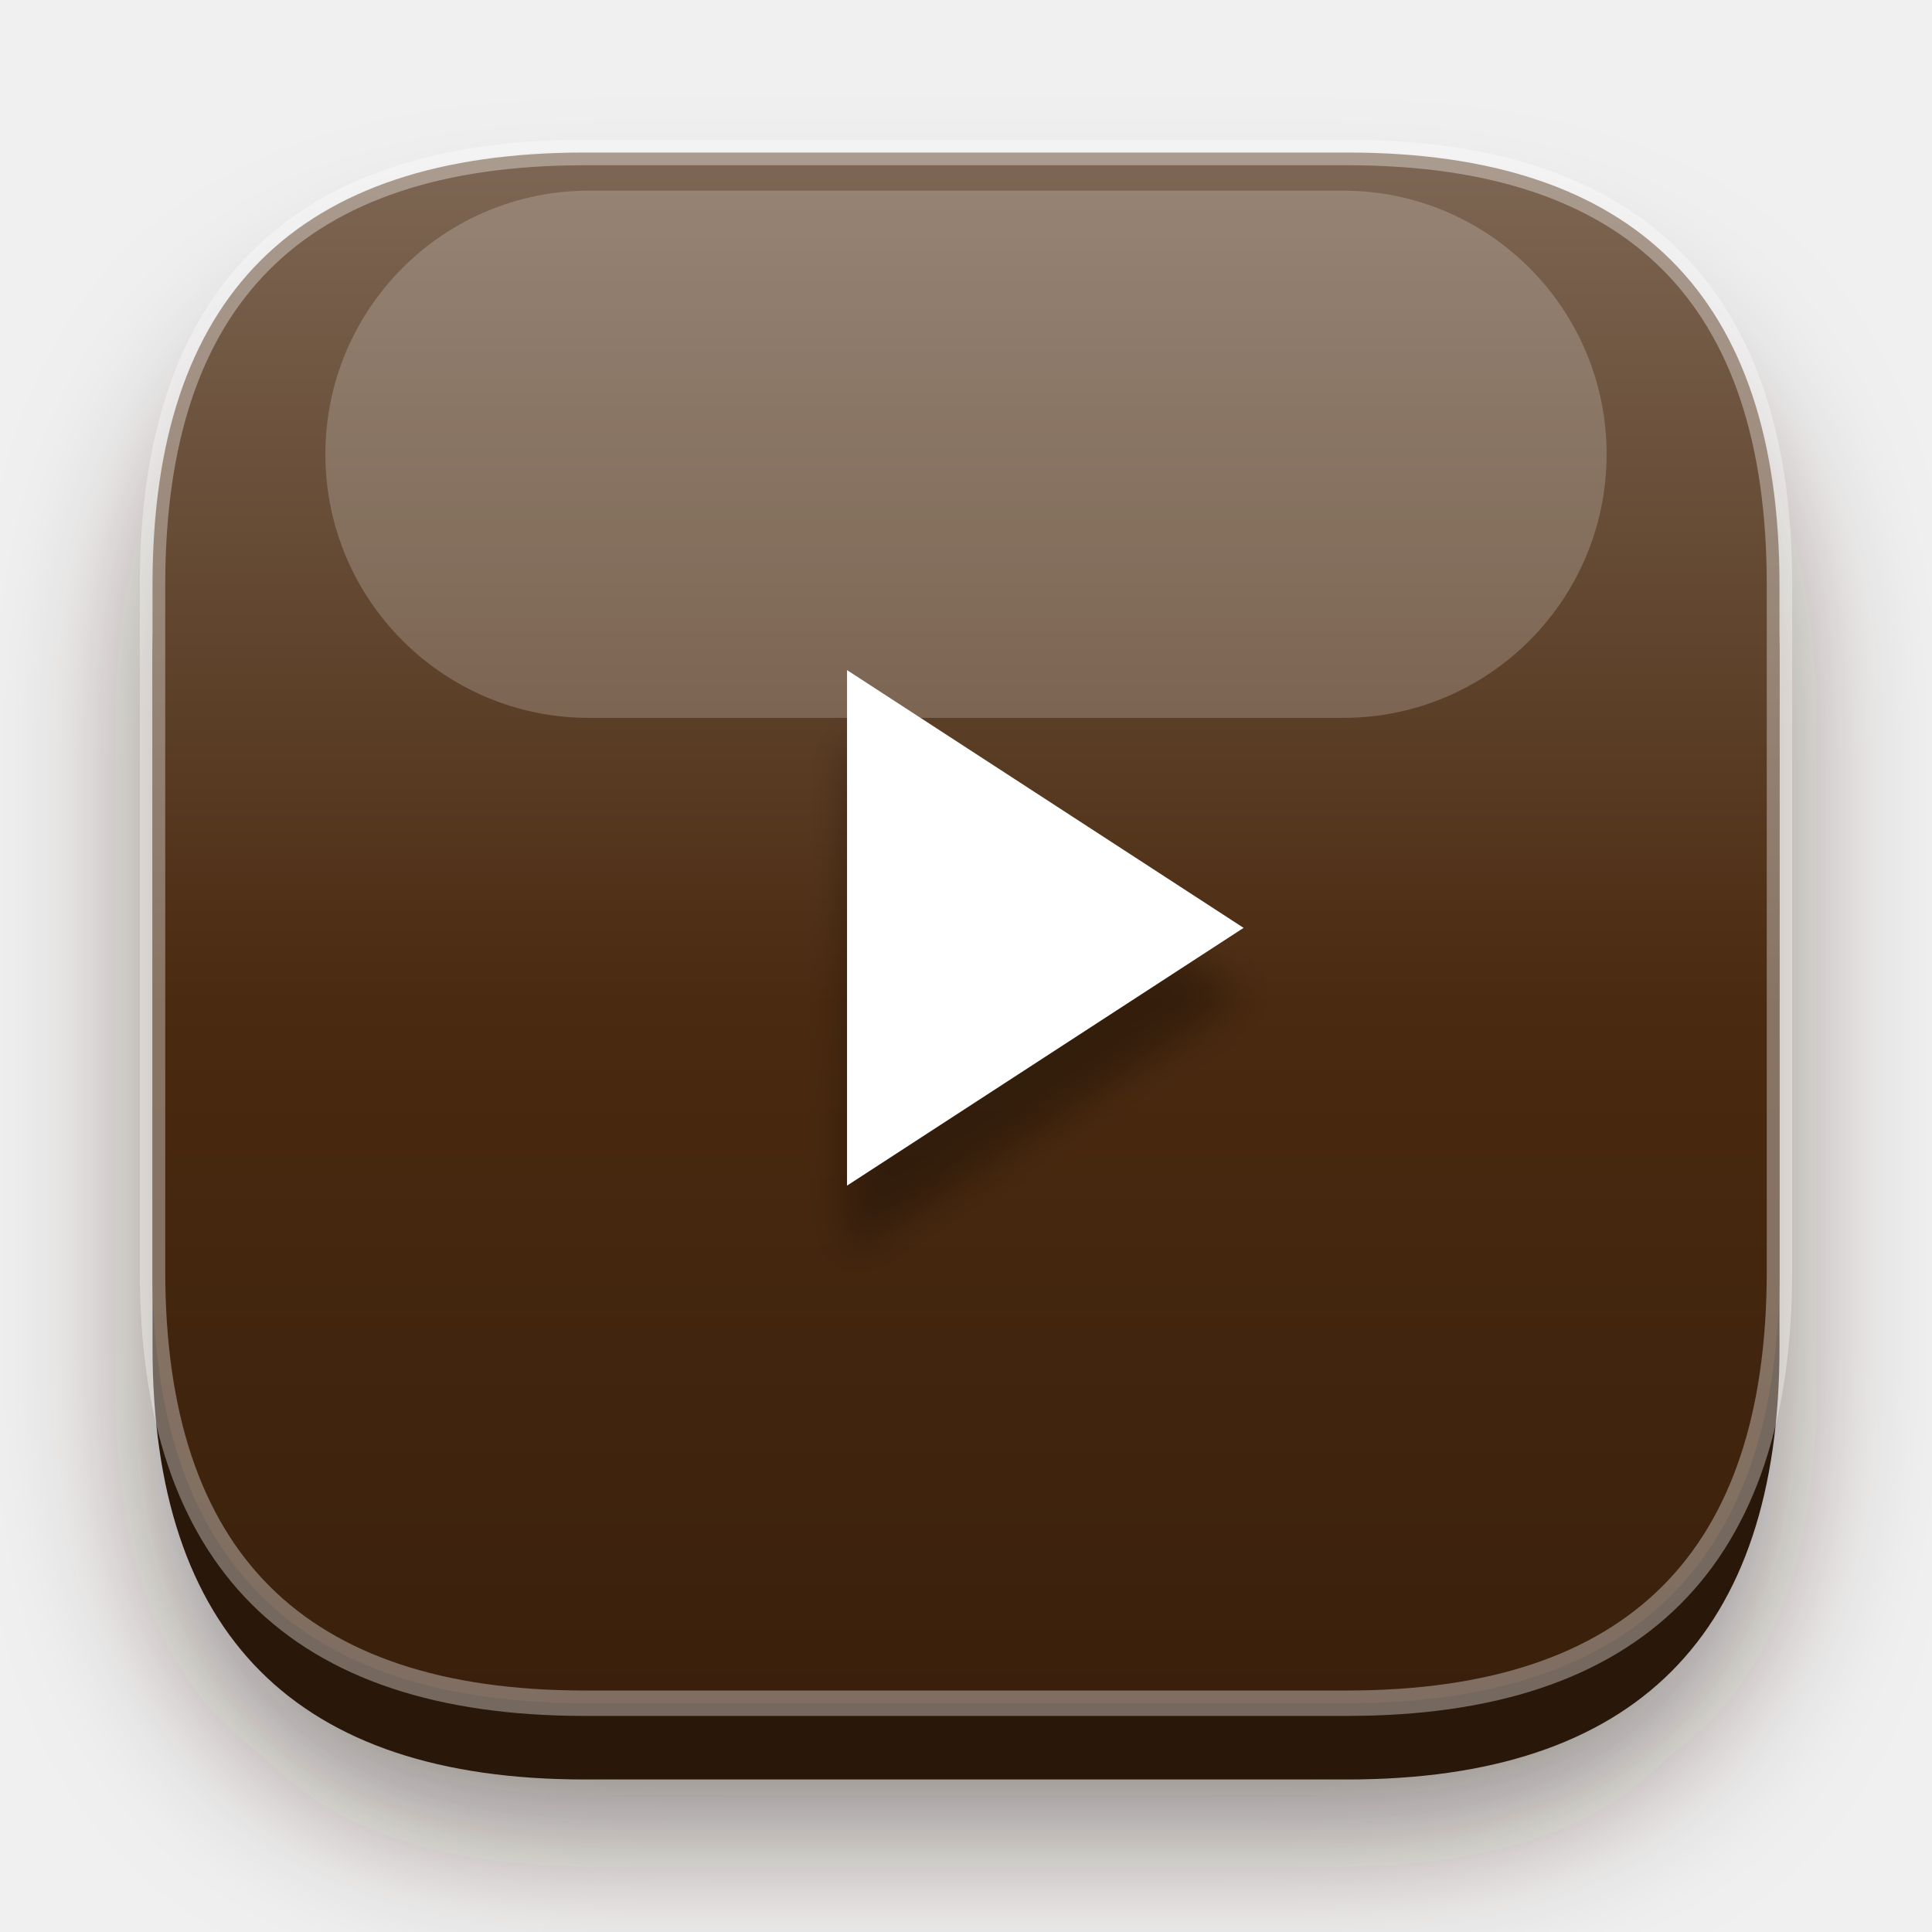
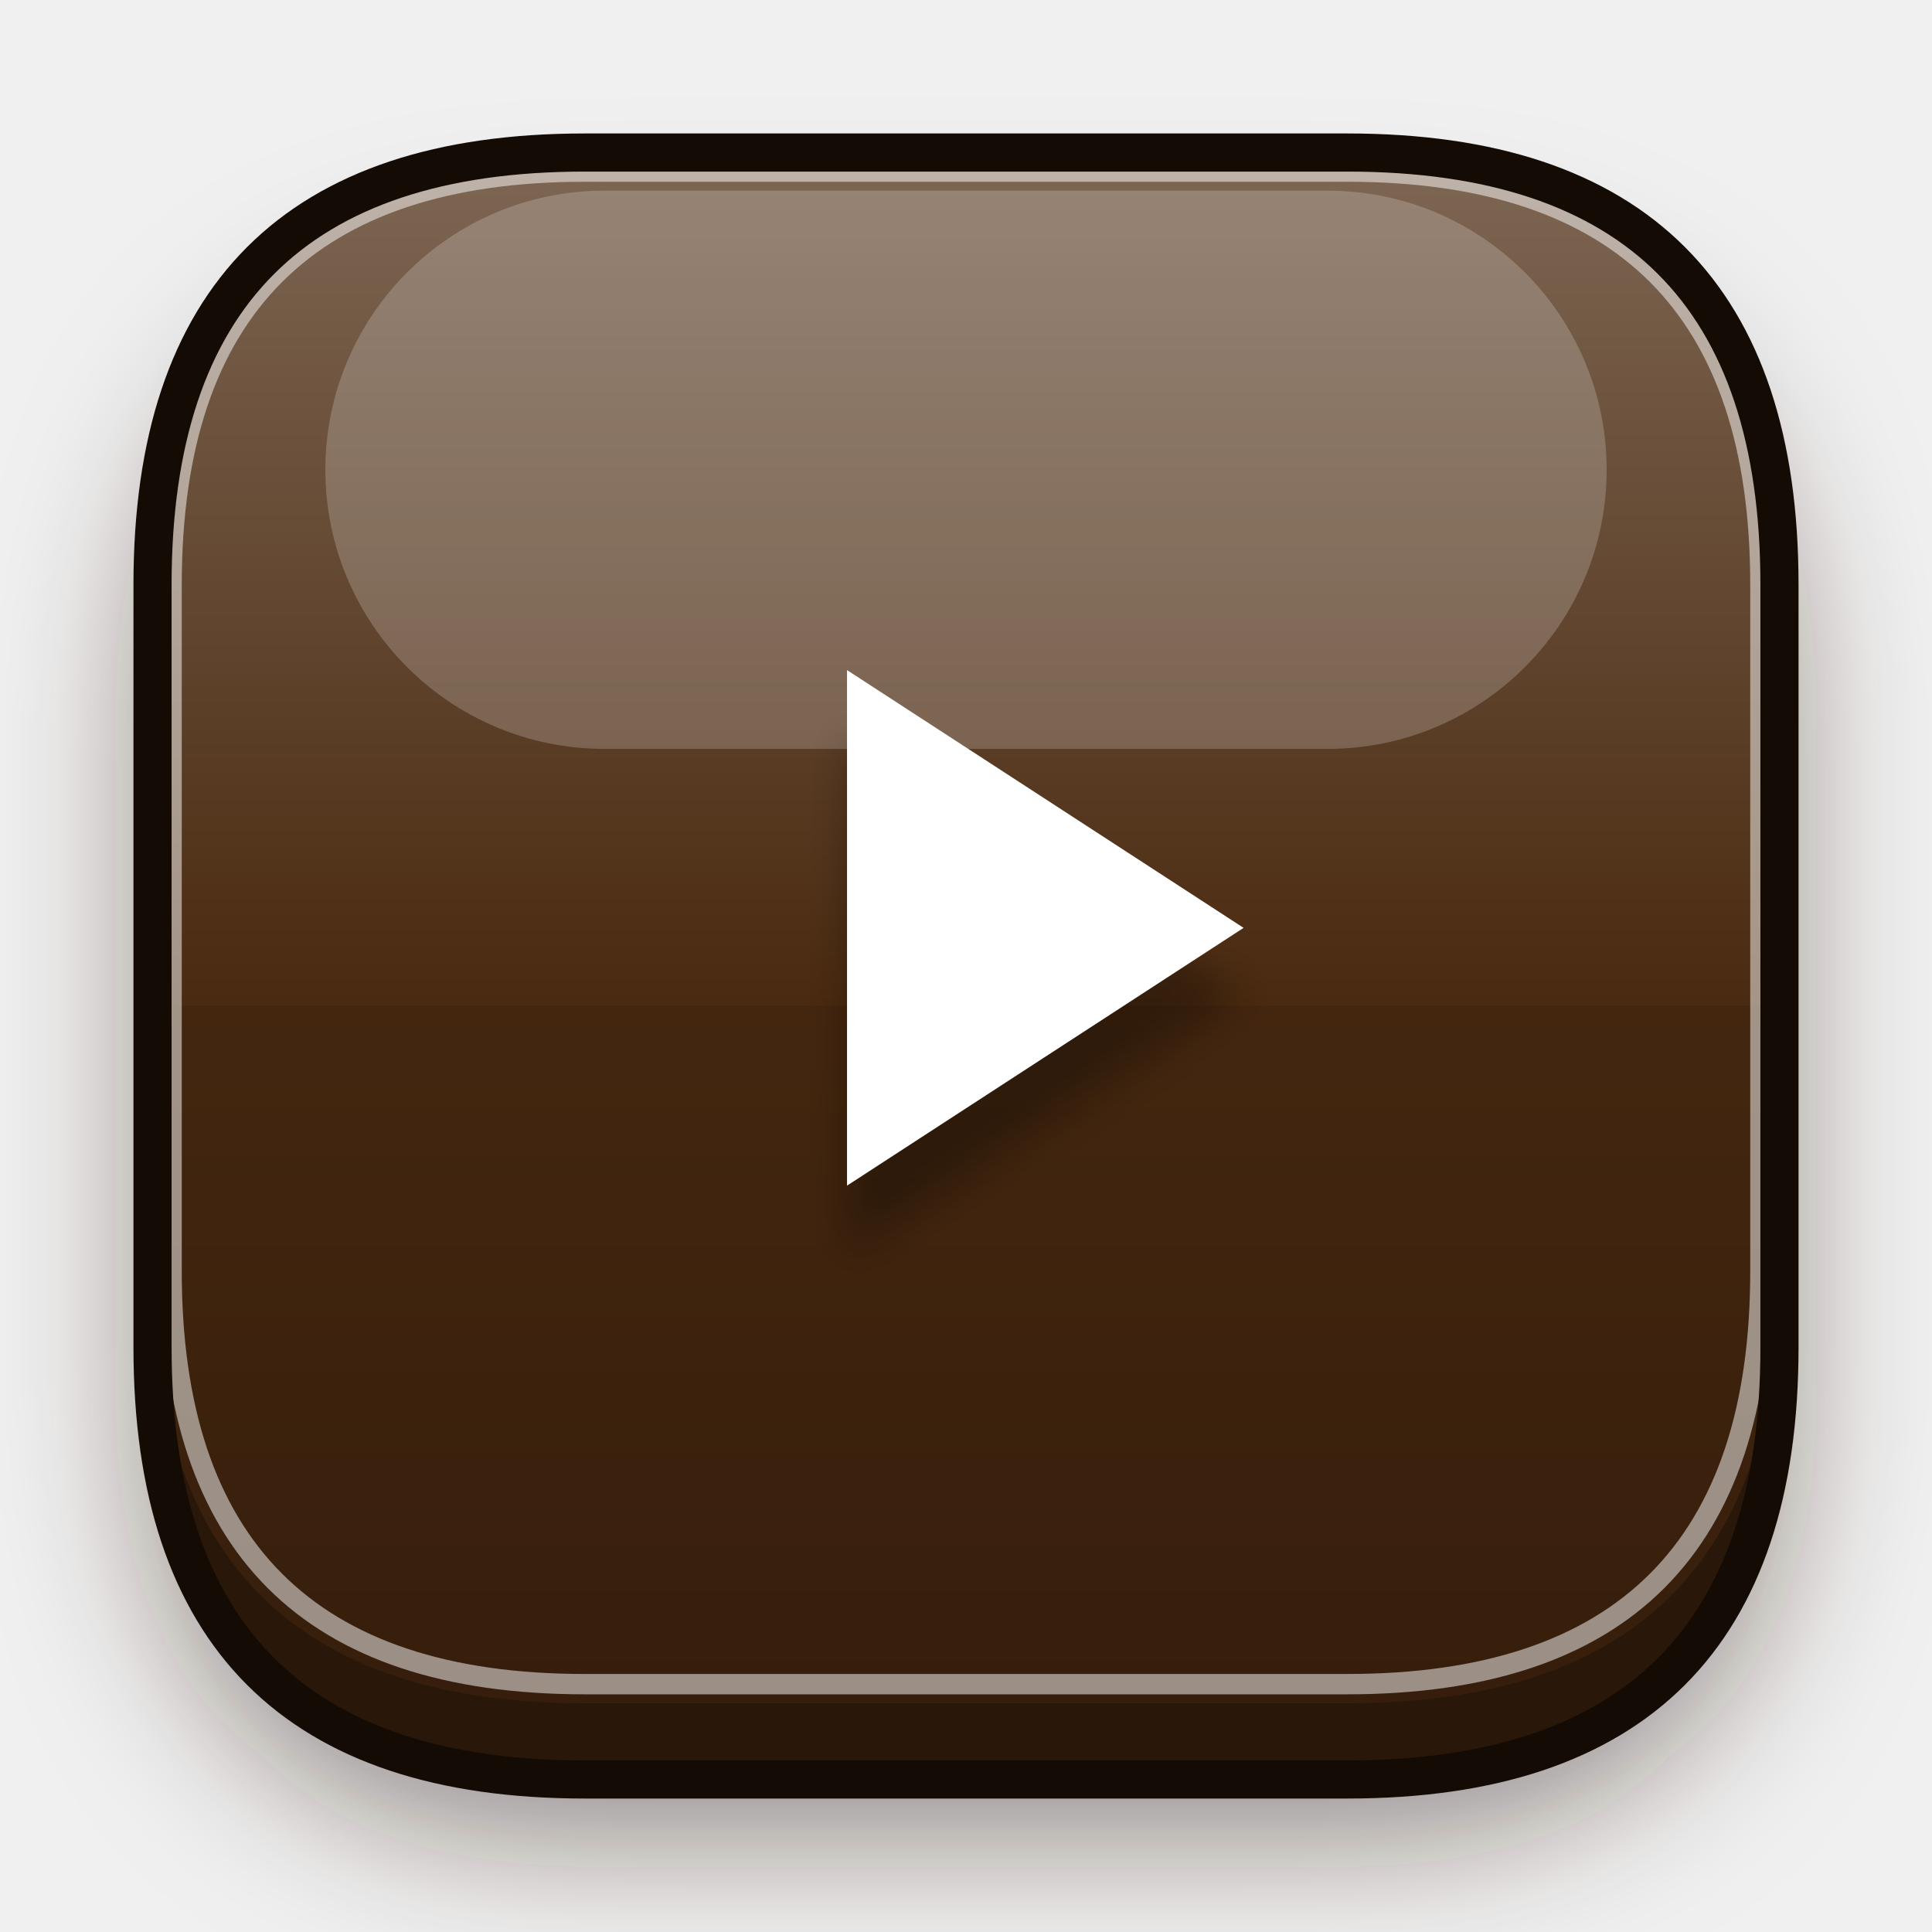
<svg xmlns="http://www.w3.org/2000/svg" viewBox="-12 -12 152 152" width="152" height="152">
  <defs>
    <filter id="sh" x="-30%" y="-40%" width="160%" height="200%">
      <feGaussianBlur stdDeviation="6" />
    </filter>
    <filter id="gs" x="-20%" y="-20%" width="140%" height="140%">
      <feGaussianBlur stdDeviation="2" />
    </filter>
    <filter id="glow" x="-50%" y="-50%" width="200%" height="200%">
      <feGaussianBlur stdDeviation="4" />
    </filter>
    <filter id="grain">
      <feTurbulence type="fractalNoise" baseFrequency="1.1" numOctaves="2" />
      <feColorMatrix values="0 0 0 0 0  0 0 0 0 0  0 0 0 0 0  0 0 0 .7 0" />
    </filter>
  </defs>
  <defs>
    <linearGradient id="f342" x1="0" y1="0" x2="0" y2="1">
      <stop offset="0" stop-color="#7d6653" />
      <stop offset=".55" stop-color="#4a2a10" />
      <stop offset="1" stop-color="#3a200c" />
    </linearGradient>
    <clipPath id="c342">
      <path d="M34 0 H94 Q128 0 128 34 V88 Q128 122 94 122 H34 Q0 122 0 88 V34 Q0 0 34 0 Z" />
    </clipPath>
  </defs>
  <path d="M34 6 H94 Q128 6 128 40 V94 Q128 128 94 128 H34 Q0 128 0 94 V40 Q0 6 34 6 Z" fill="#291709" opacity=".5" filter="url(#sh)" transform="translate(0 4)" />
  <path d="M34 6 H94 Q128 6 128 40 V94 Q128 128 94 128 H34 Q0 128 0 94 V40 Q0 6 34 6 Z" fill="#291709" />
  <path d="M34 0 H94 Q128 0 128 34 V88 Q128 122 94 122 H34 Q0 122 0 88 V34 Q0 0 34 0 Z" fill="url(#f342)" />
  <g clip-path="url(#c342)">
-     <rect x="13.6" y="3" width="100.8" height="41.48" rx="20.74" fill="#fff" opacity="0.2" />
+     <rect x="0" y="67.1" width="128" height="54.9" fill="#291709" opacity=".18" />
+     <rect x="13.6" y="3" width="100.8" height="43.92" rx="21.96" fill="#fff" opacity="0.2" />
  </g>
-   <path d="M34 0 H94 Q128 0 128 34 V88 Q128 122 94 122 H34 Q0 122 0 88 V34 Q0 0 34 0 Z" fill="none" stroke="#fff" stroke-opacity=".35" stroke-width="2" />
+   <path d="M34.0 1.5 H94.0 Q126.5 1.5 126.5 34.0 V88.0 Q126.5 120.5 94.0 120.5 H34.0 Q1.5 120.5 1.5 88.0 V34.0 Q1.5 1.5 34.0 1.5 Z" fill="none" stroke="#fff" stroke-opacity=".5" stroke-width="1.6" />
+   <path d="M34 0 H94 Q128 0 128 34 V94 Q128 128 94 128 H34 Q0 128 0 94 V34 Q0 0 34 0 Z" fill="none" stroke="#140c04" stroke-width="3" />
  <g transform="translate(64 64) scale(.78) translate(-64 -64) translate(0 3)" opacity=".3" filter="url(#gs)">
    <path d="M52 38 L92 64 L52 90 Z" fill="#000" />
  </g>
  <g transform="translate(64 61) scale(.78) translate(-64 -64)">
    <path d="M52 38 L92 64 L52 90 Z" fill="#ffffff" />
  </g>
</svg>
